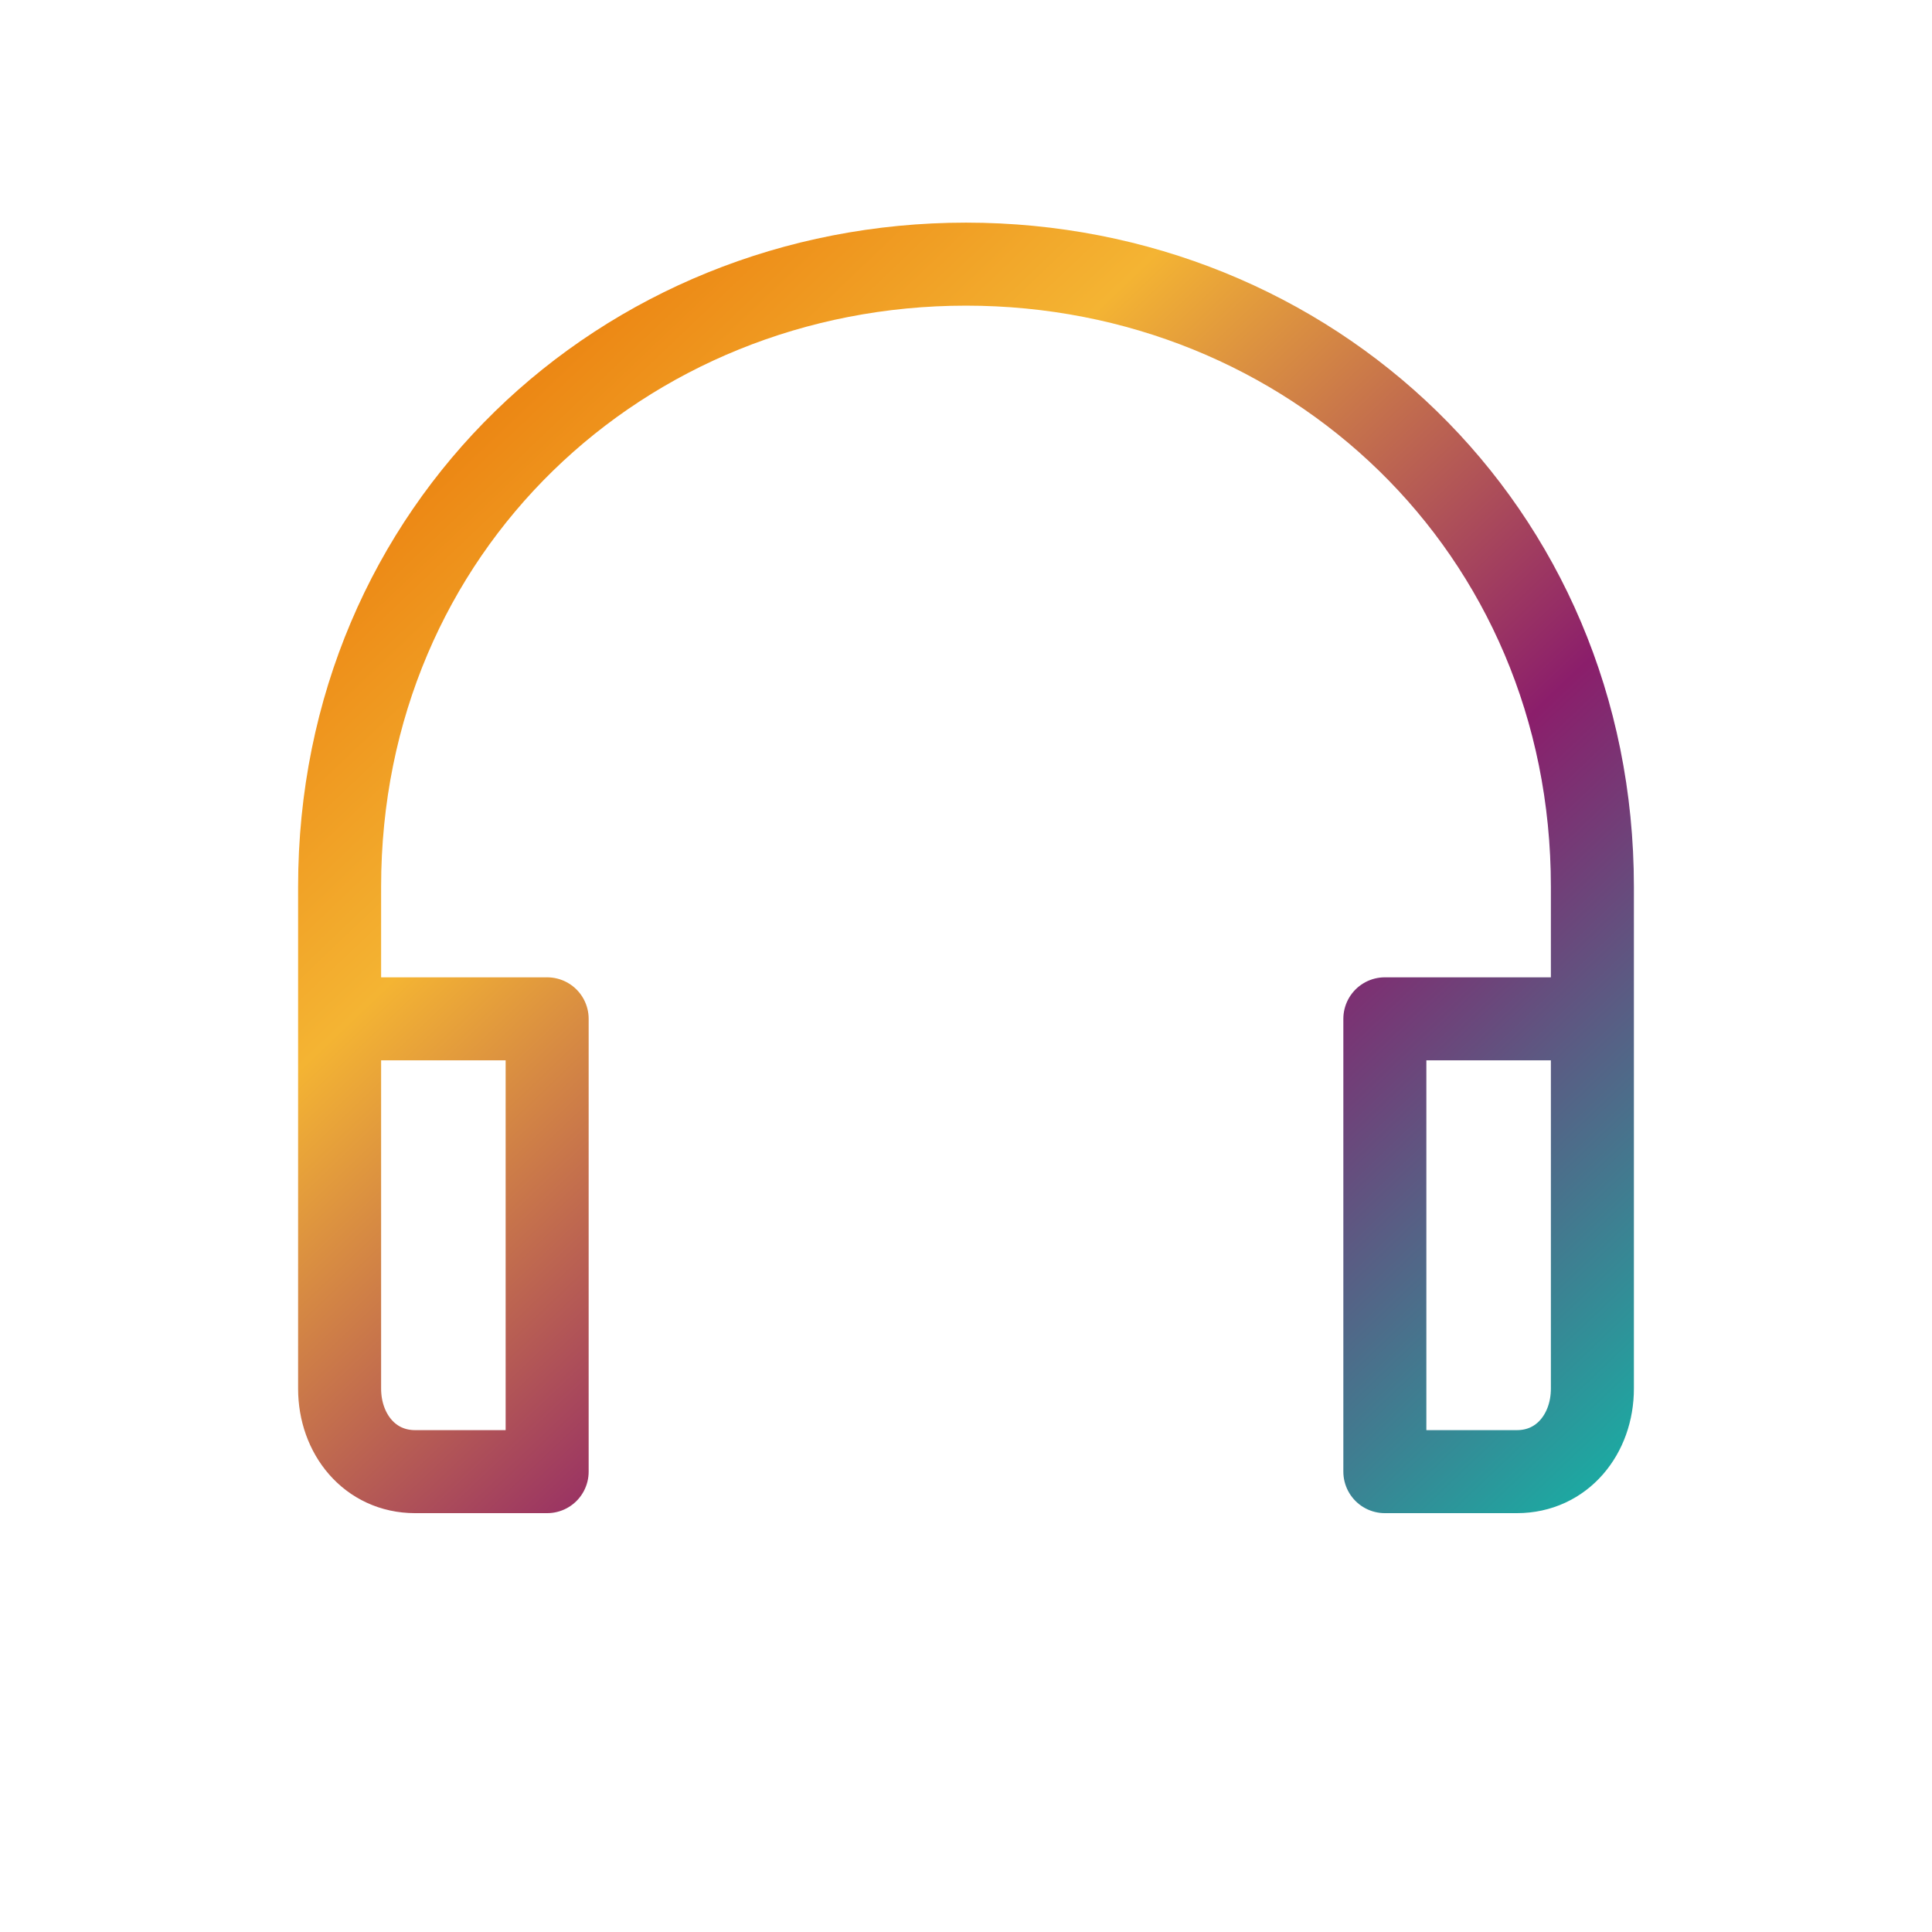
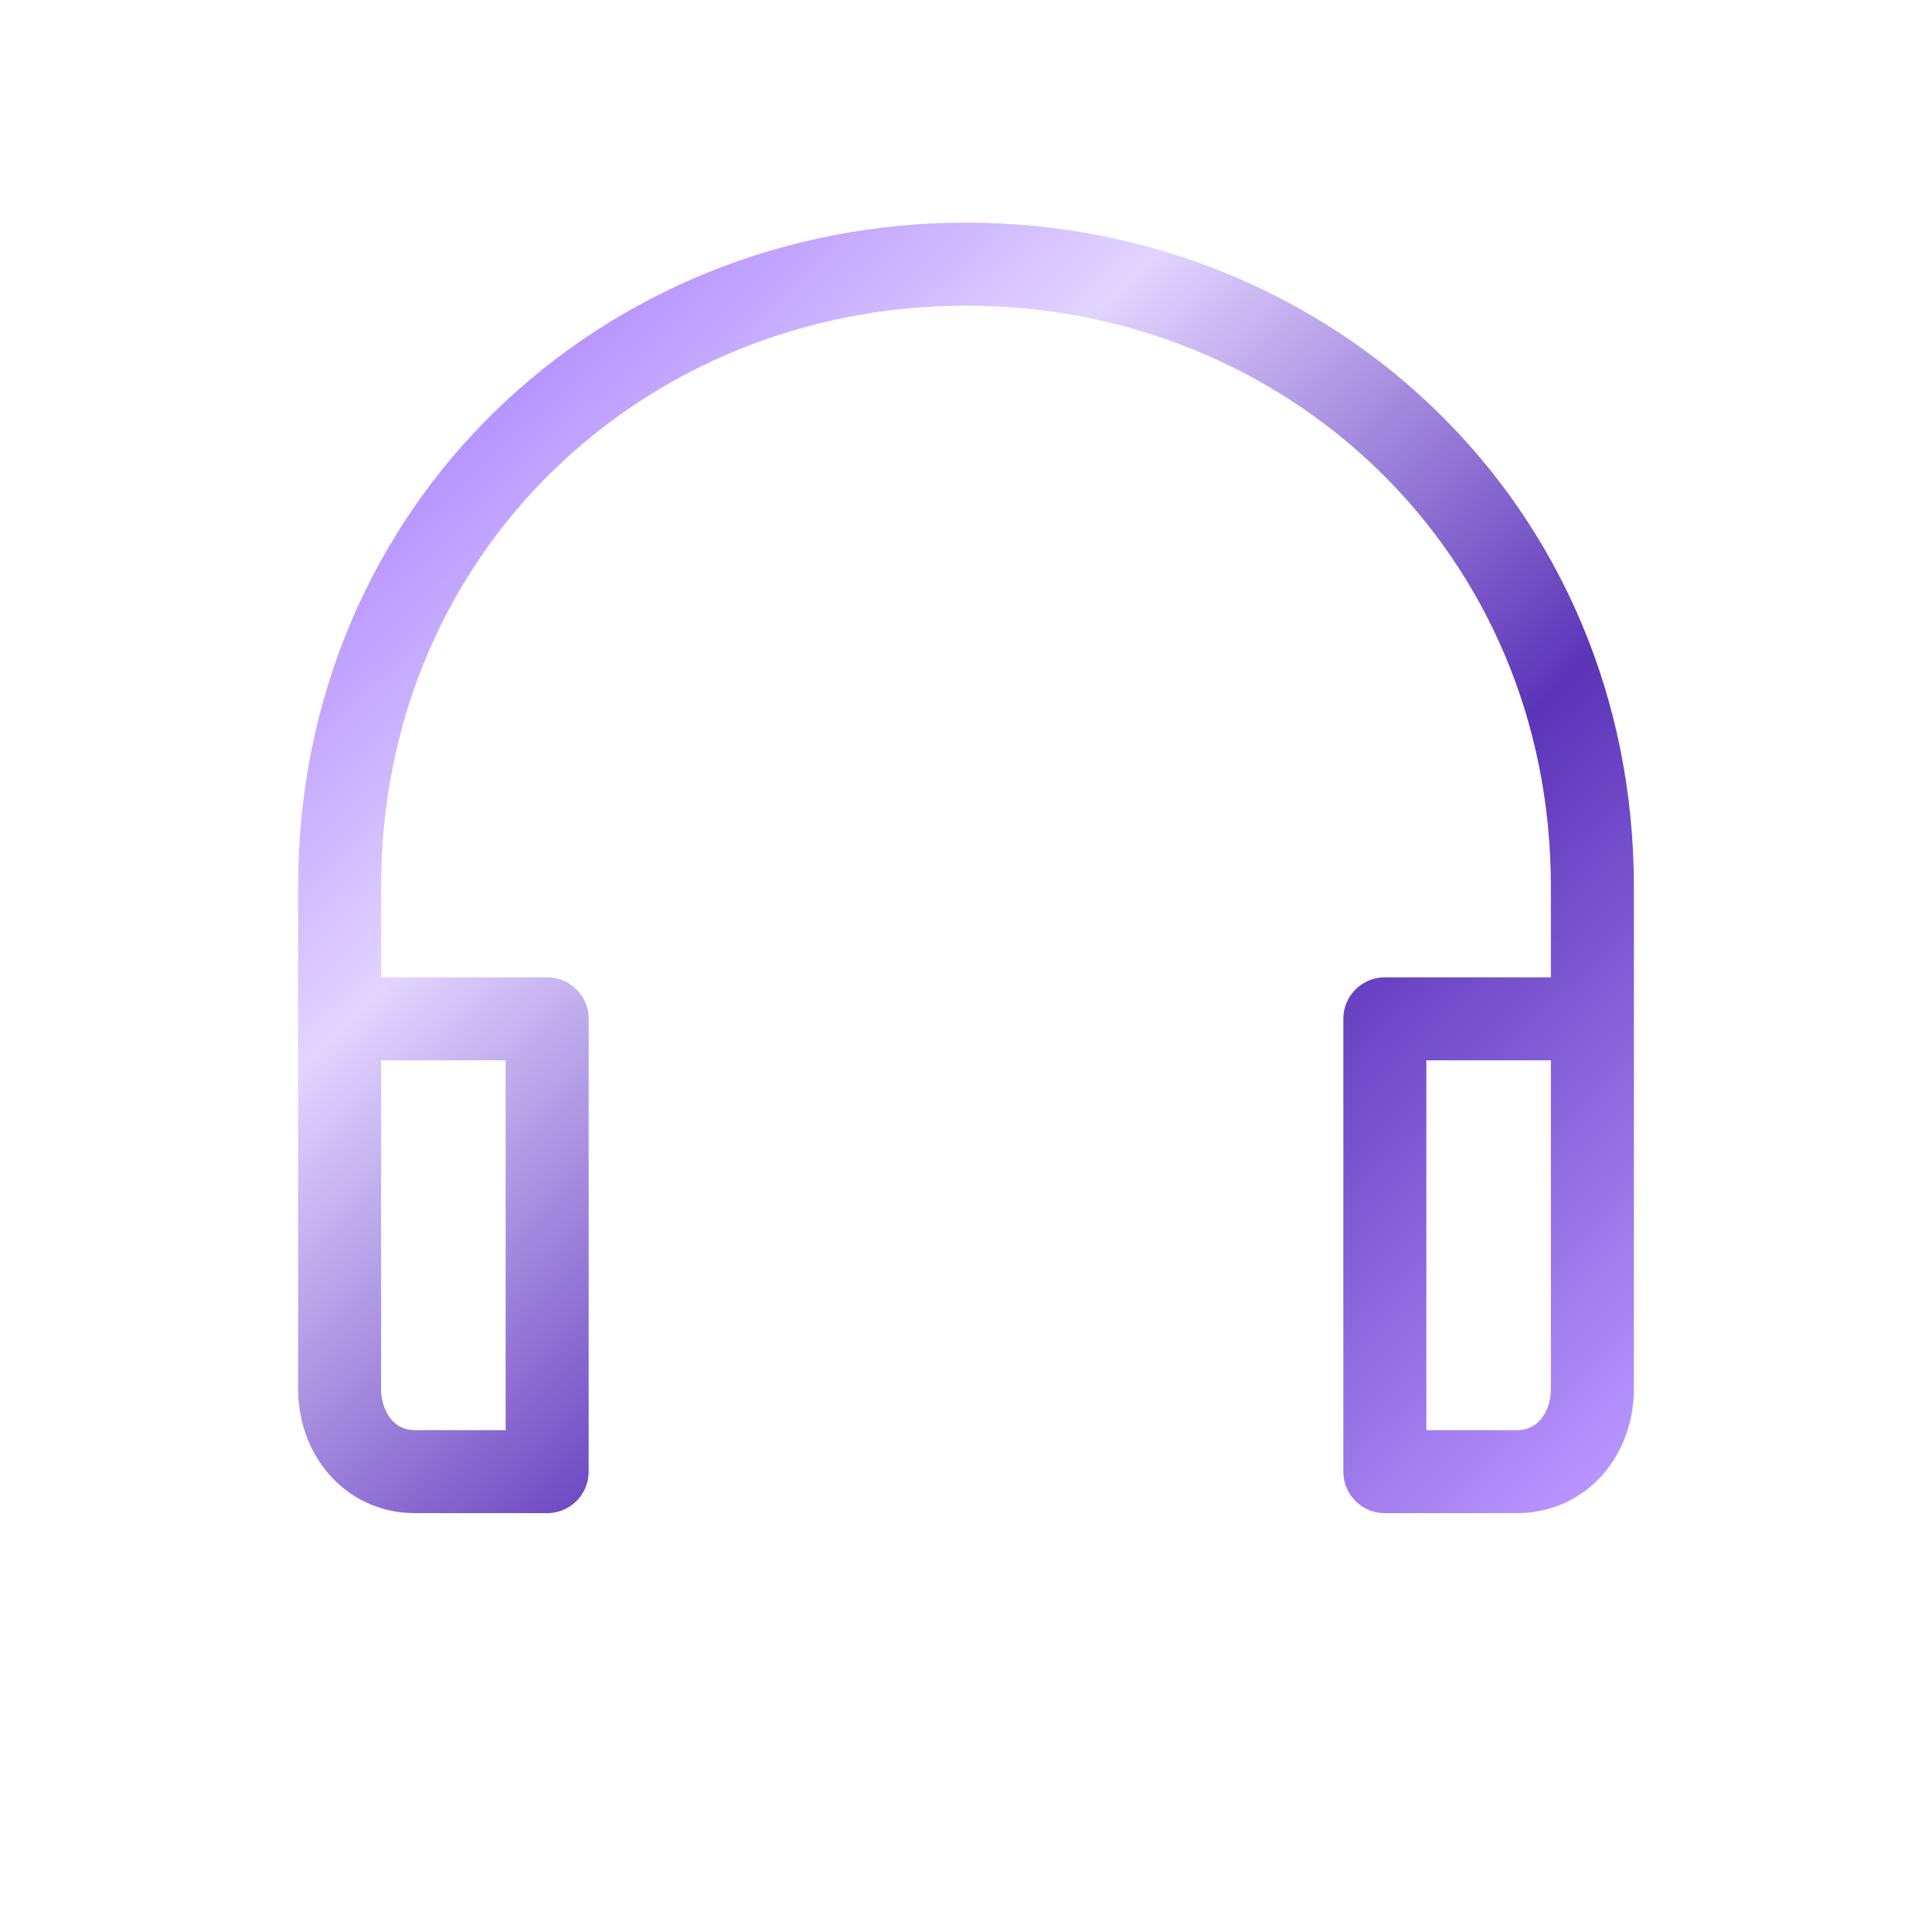
<svg xmlns="http://www.w3.org/2000/svg" width="512" height="512" viewBox="0 0 512 512">
  <defs>
    <linearGradient id="g" x1="0" y1="0" x2="1" y2="1">
-       <stop offset="0" stop-color="#E76A00" />
-       <stop offset="0.32" stop-color="#F4B433" />
-       <stop offset="0.66" stop-color="#8B1E6B" />
-       <stop offset="1" stop-color="#1EA7A1" />
+       <stop offset="0" stop-color="#9B6CFF" />
+       <stop offset="0.32" stop-color="#E2D4FF" />
+       <stop offset="0.66" stop-color="#5B34B8" />
+       <stop offset="1" stop-color="#B794FF" />
    </linearGradient>
  </defs>
  <g fill="none" stroke="url(#g)" stroke-width="22" stroke-linecap="round" stroke-linejoin="round">
    <path d="M90 270V235C90 140 165 70 256 70S422 140 422 235V270 M90 270H145V390H110C98 390 90 380 90 368Z M422 270H367V390H402C414 390 422 380 422 368Z" />
  </g>
</svg>
